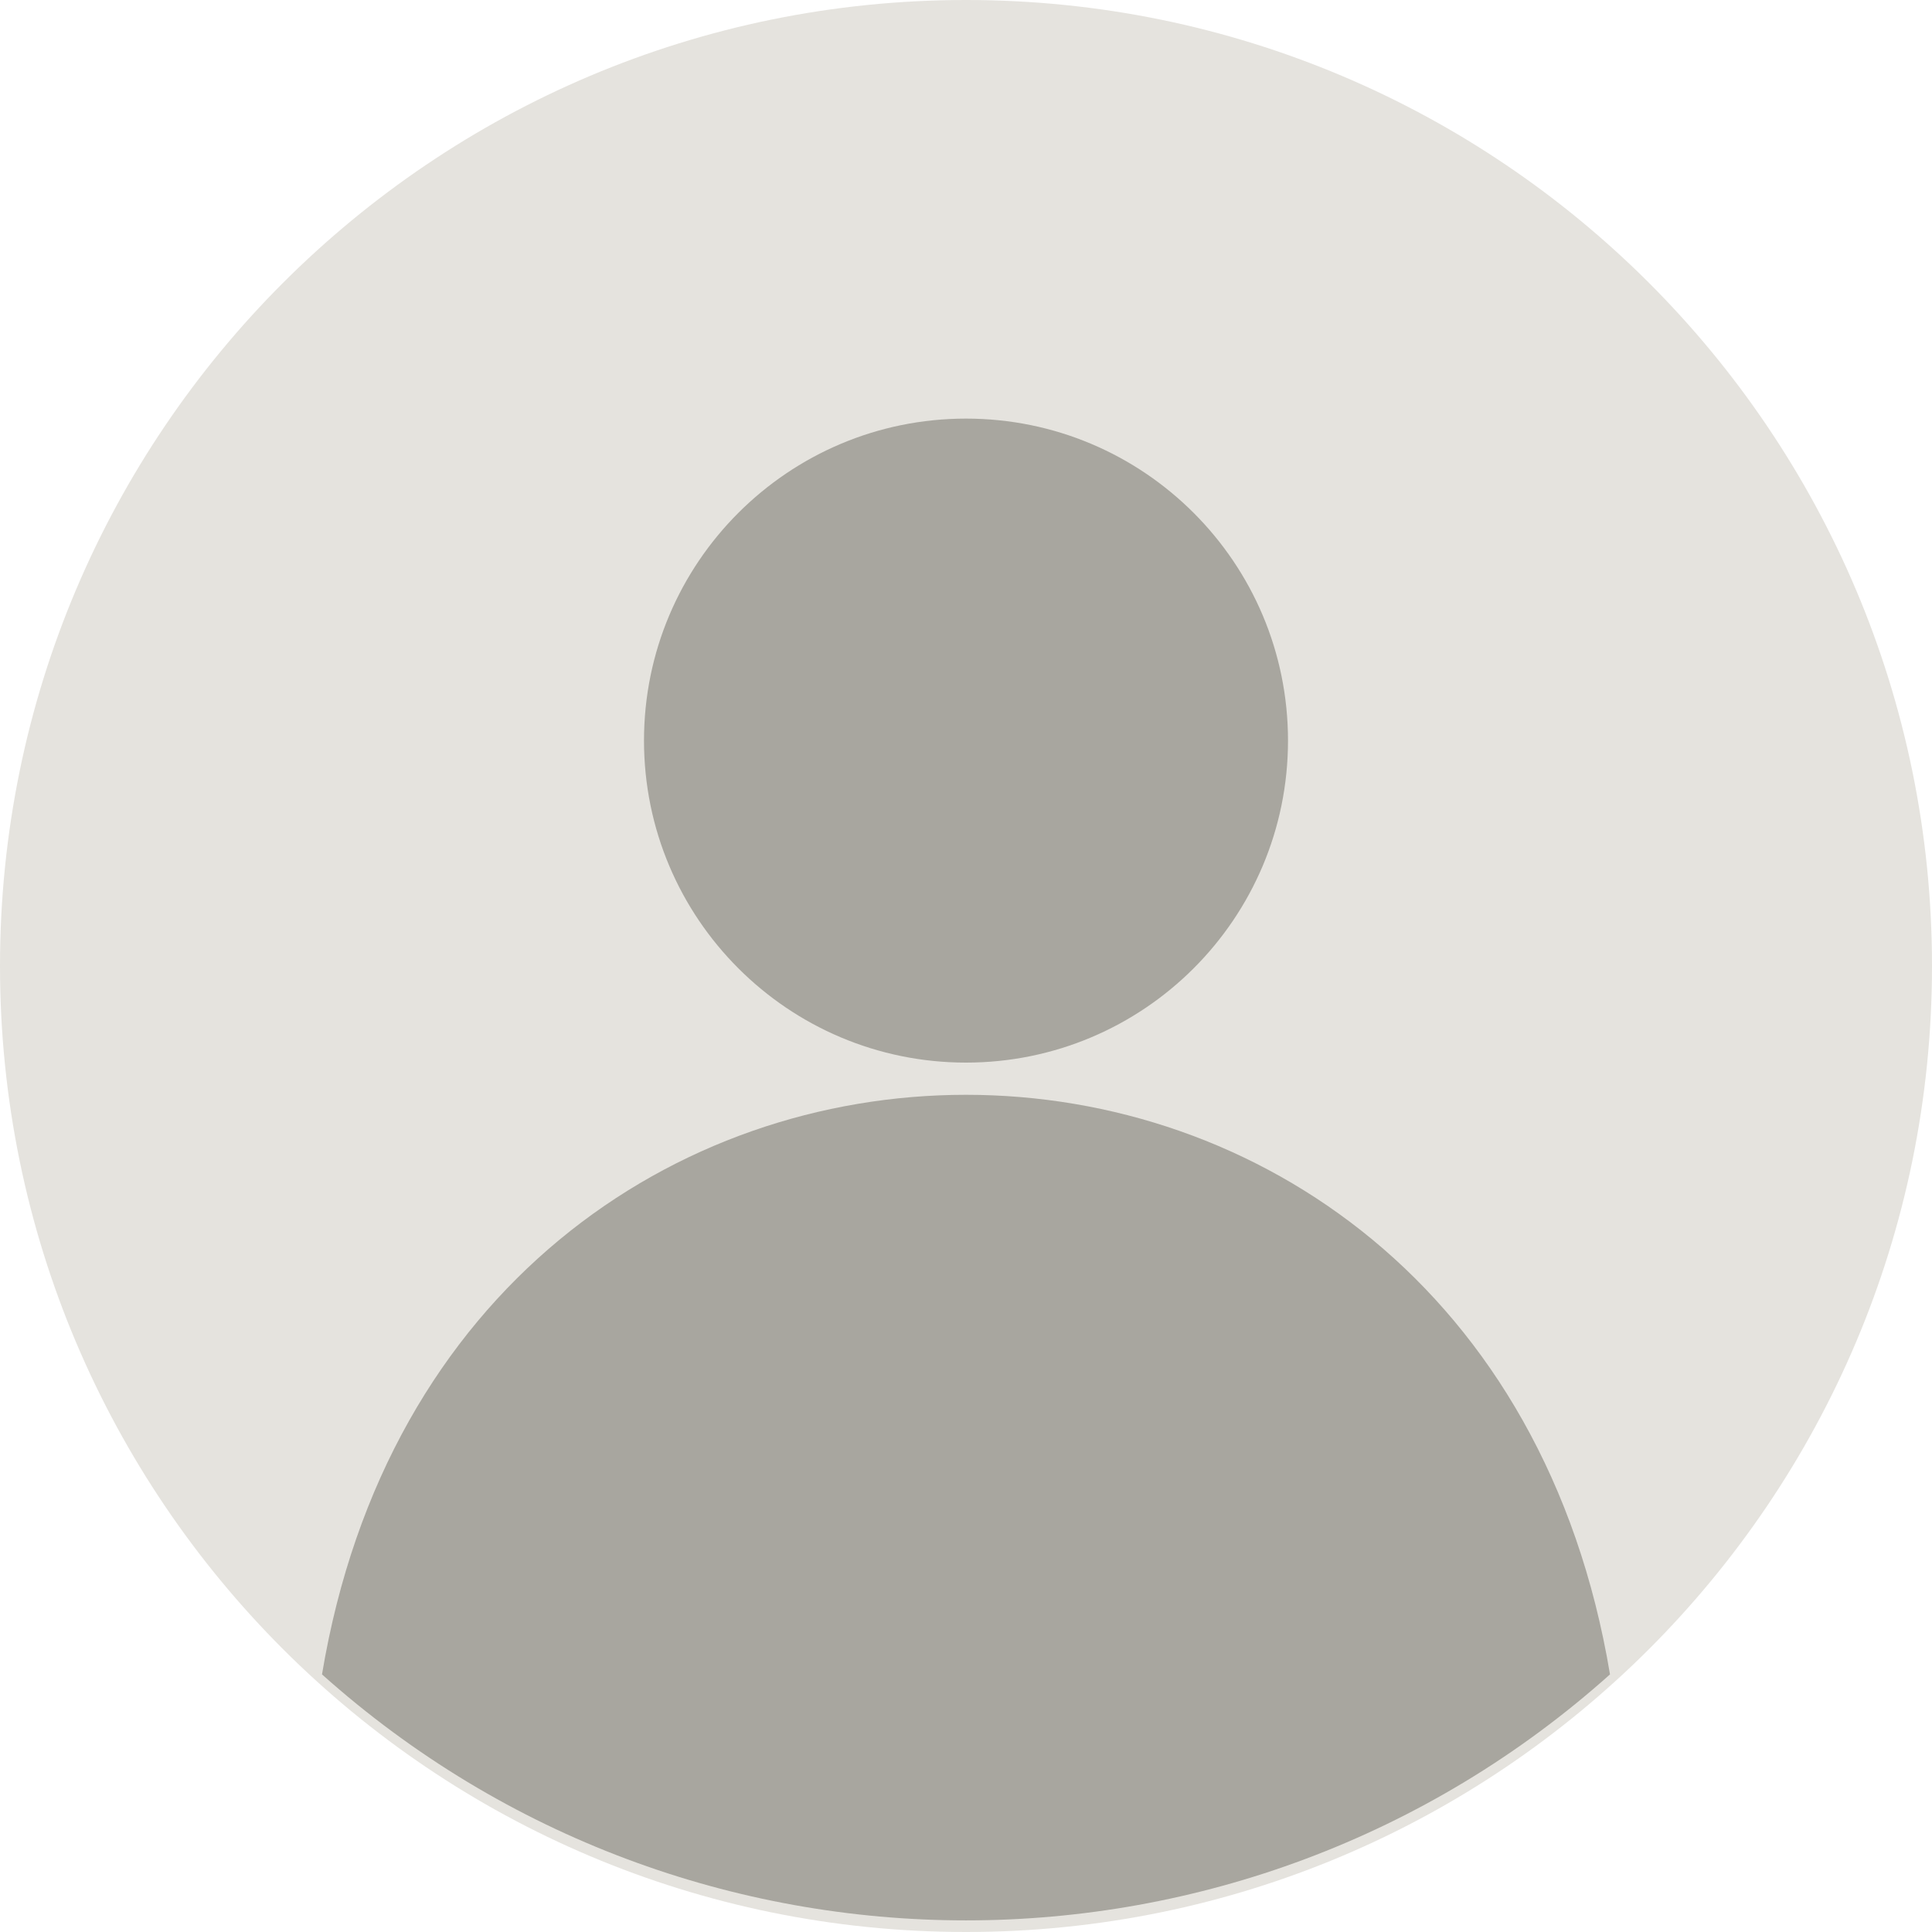
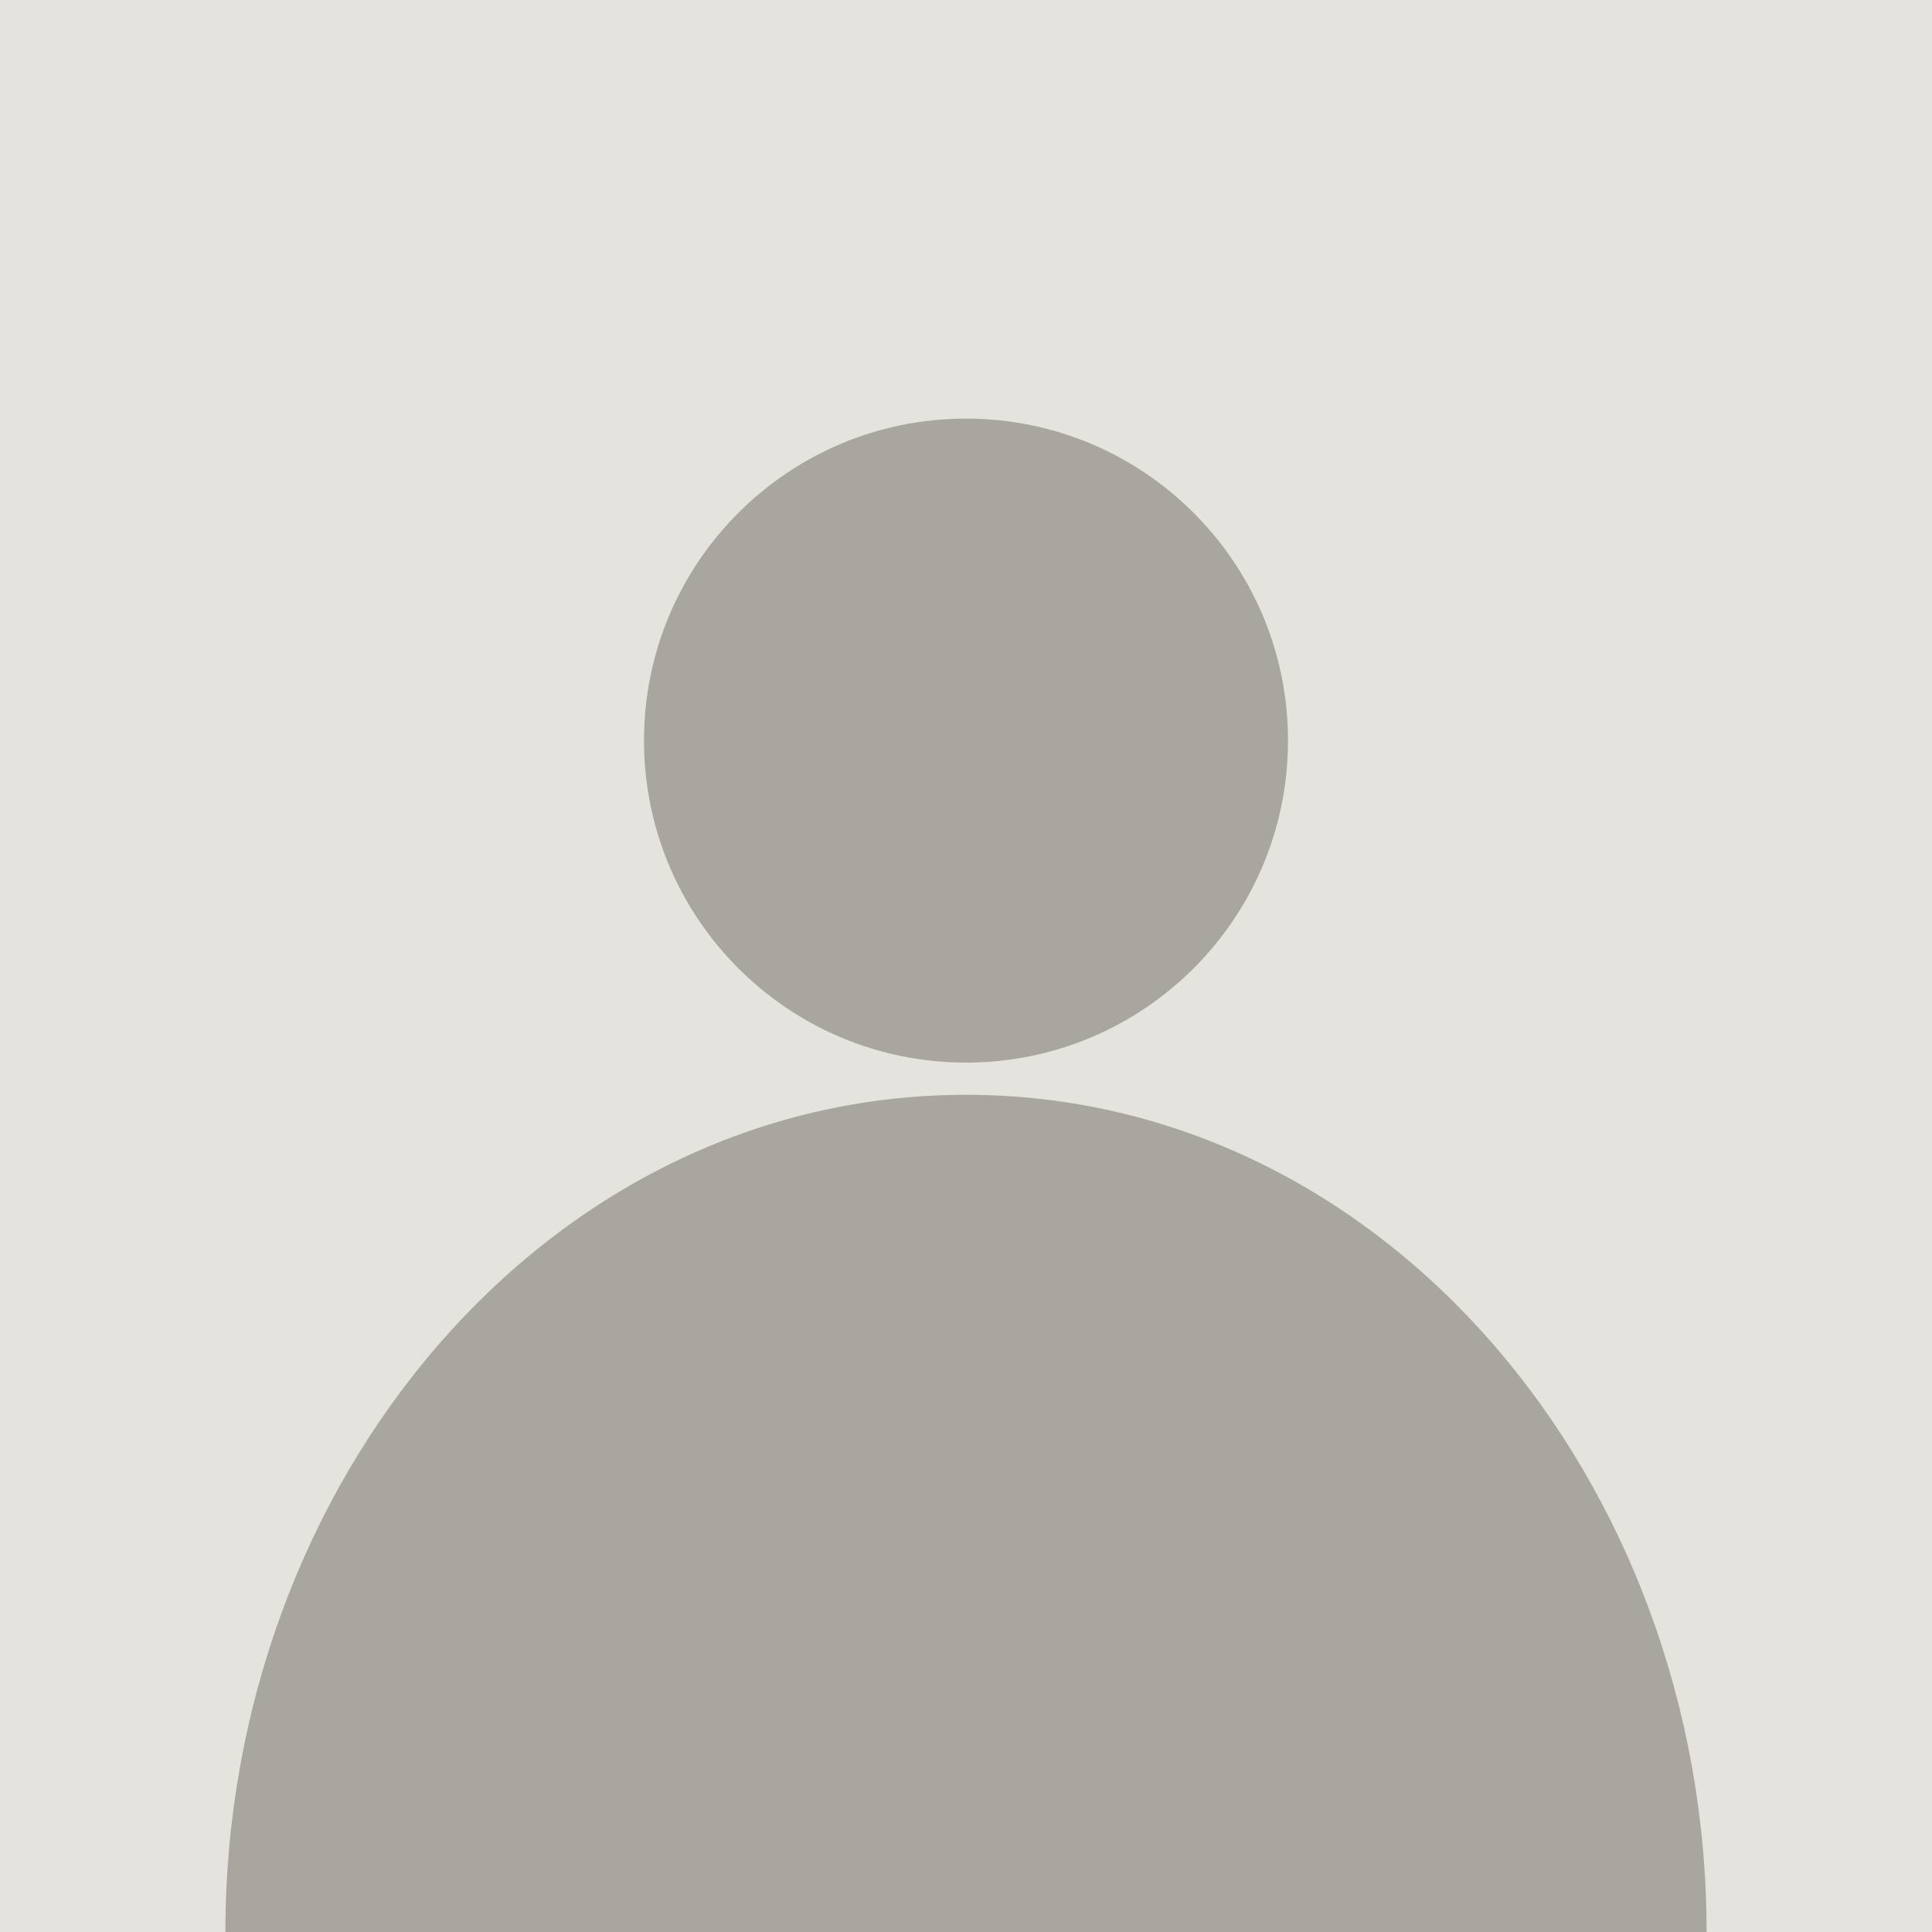
<svg xmlns="http://www.w3.org/2000/svg" viewBox="0 0 120 120" width="120" height="120" role="img" aria-label="Sin foto">
-   <circle cx="60" cy="60" r="60" fill="#E5E3DE" />
+   <rect width="120" height="120" fill="#E5E3DE" />
  <circle cx="60" cy="46" r="20" fill="#A8A69F" />
-   <path d="M20 104c4-24 22-36 40-36s36 12 40 36a60 60 0 0 1-80 0z" fill="#A8A69F" />
+   <path d="M14 120c0-28 20-52 46-52s46 24 46 52z" fill="#A8A69F" />
</svg>
